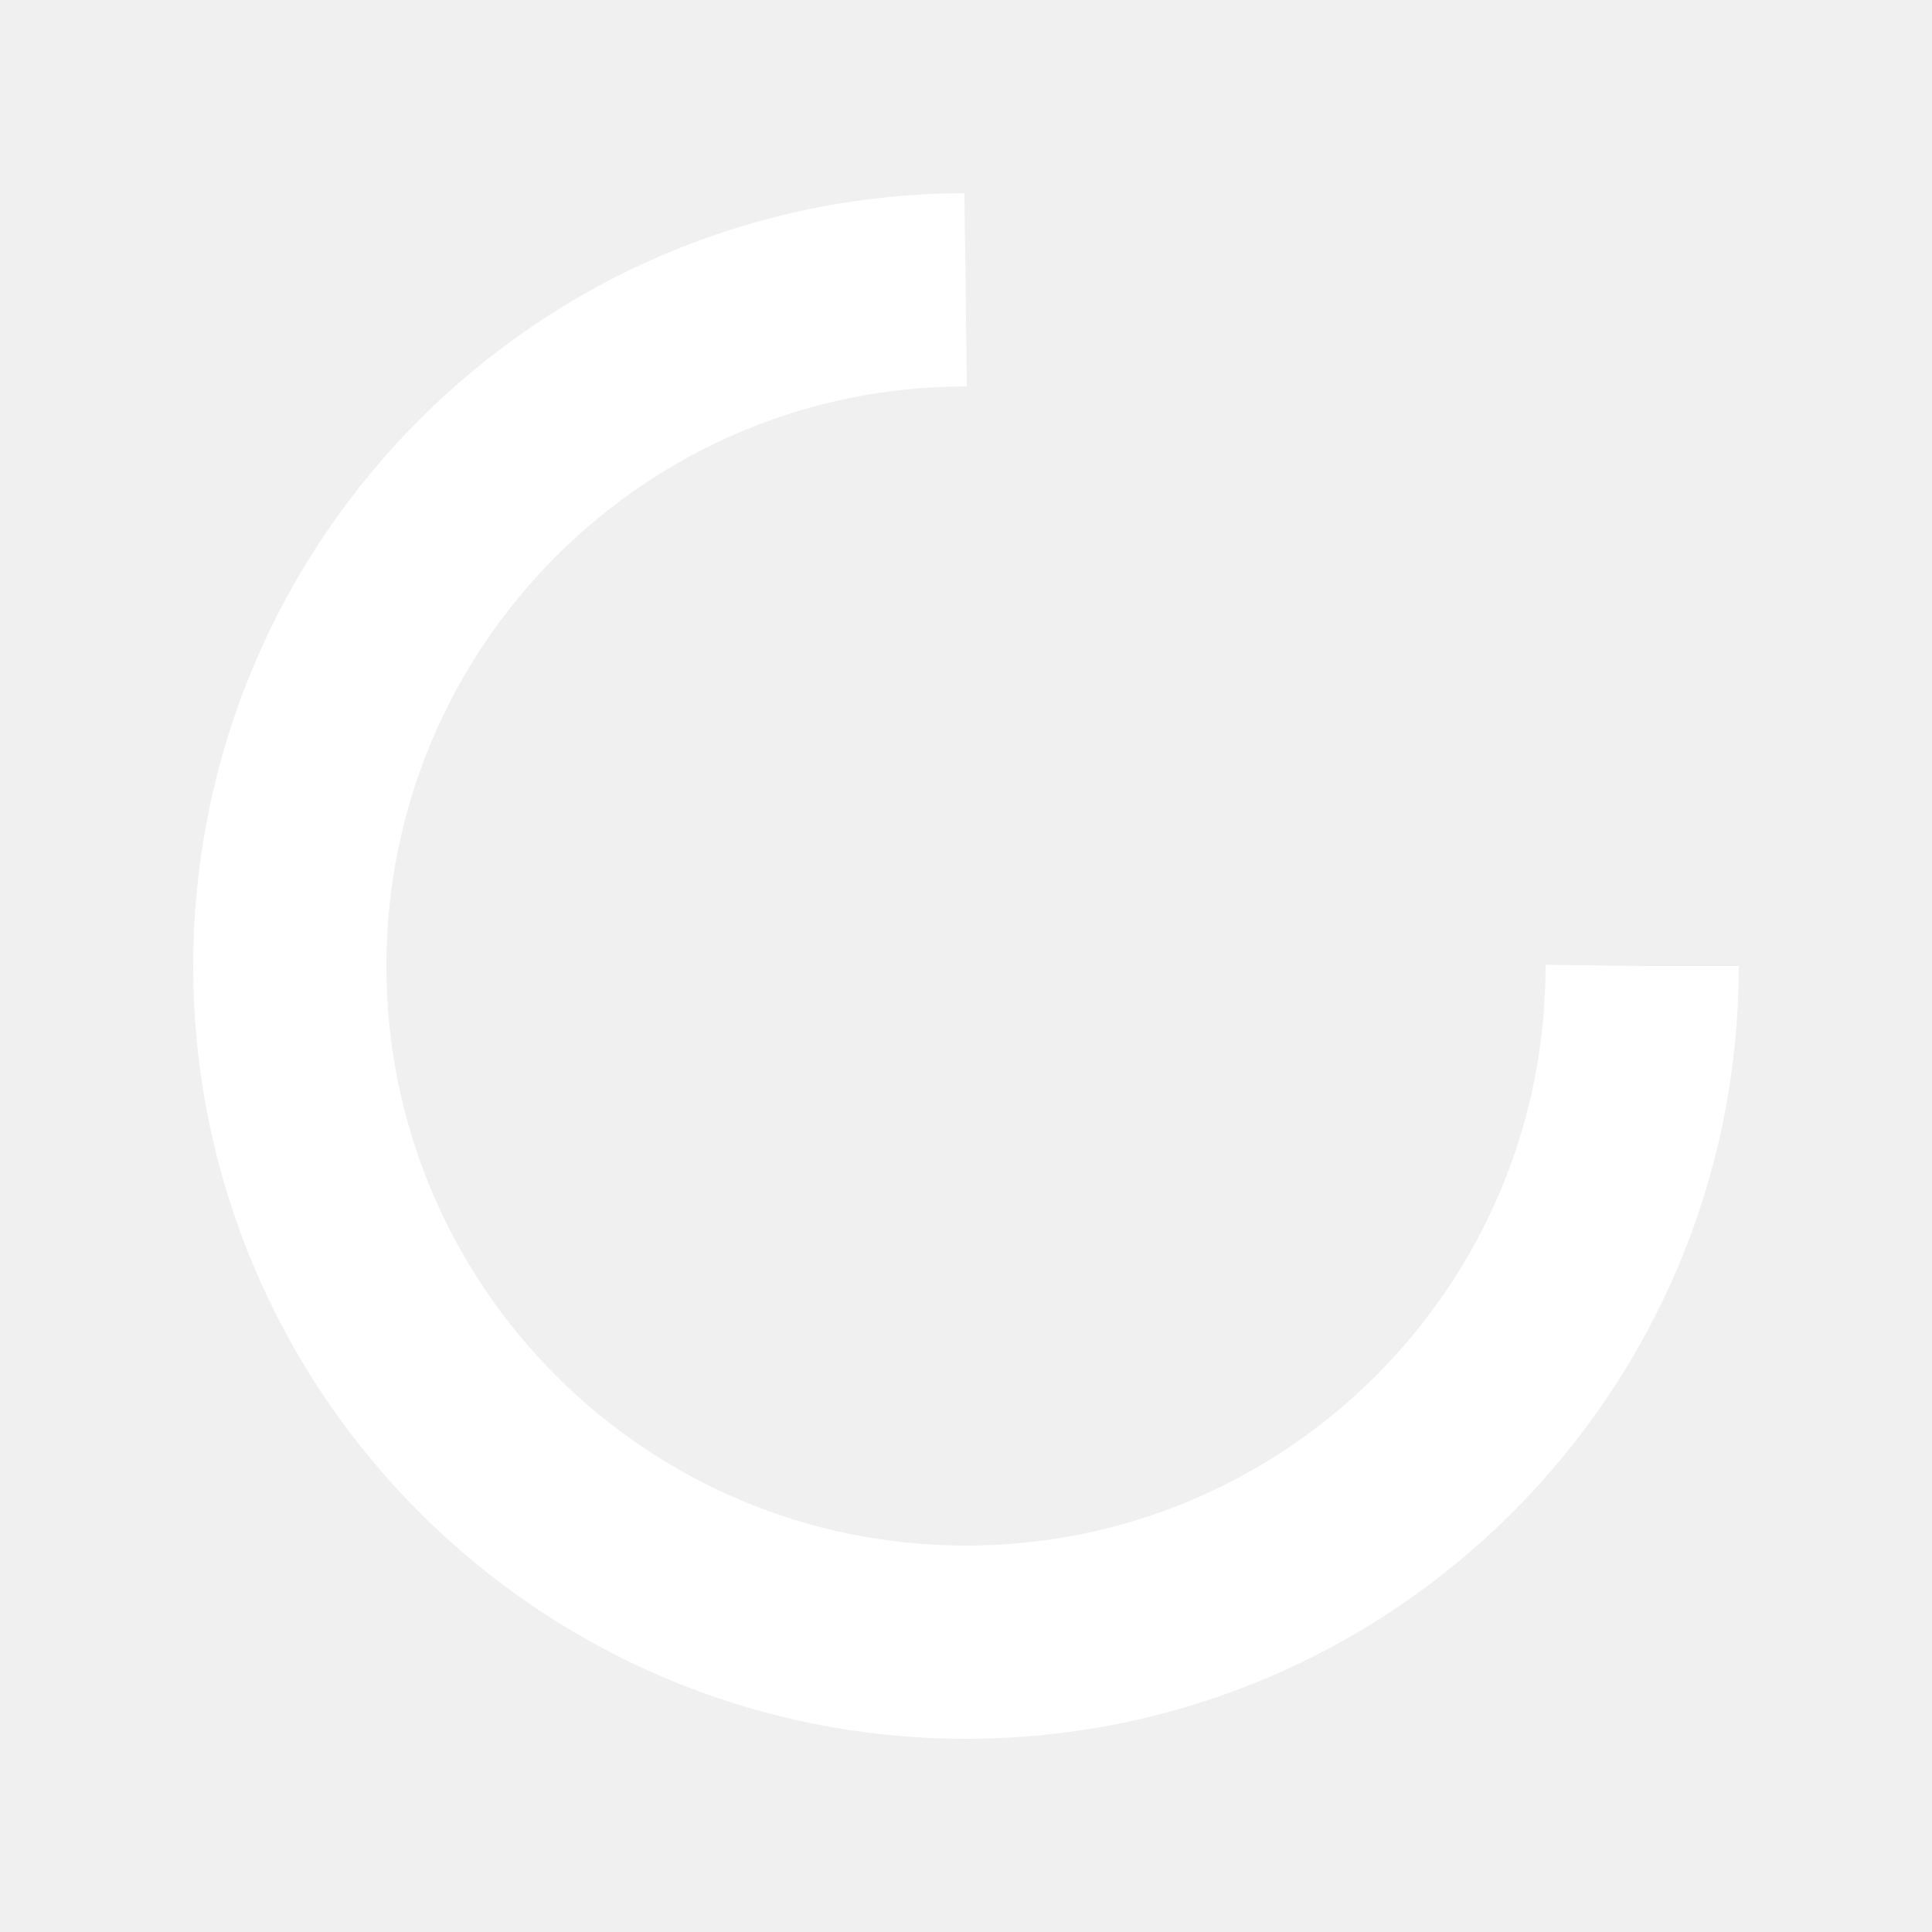
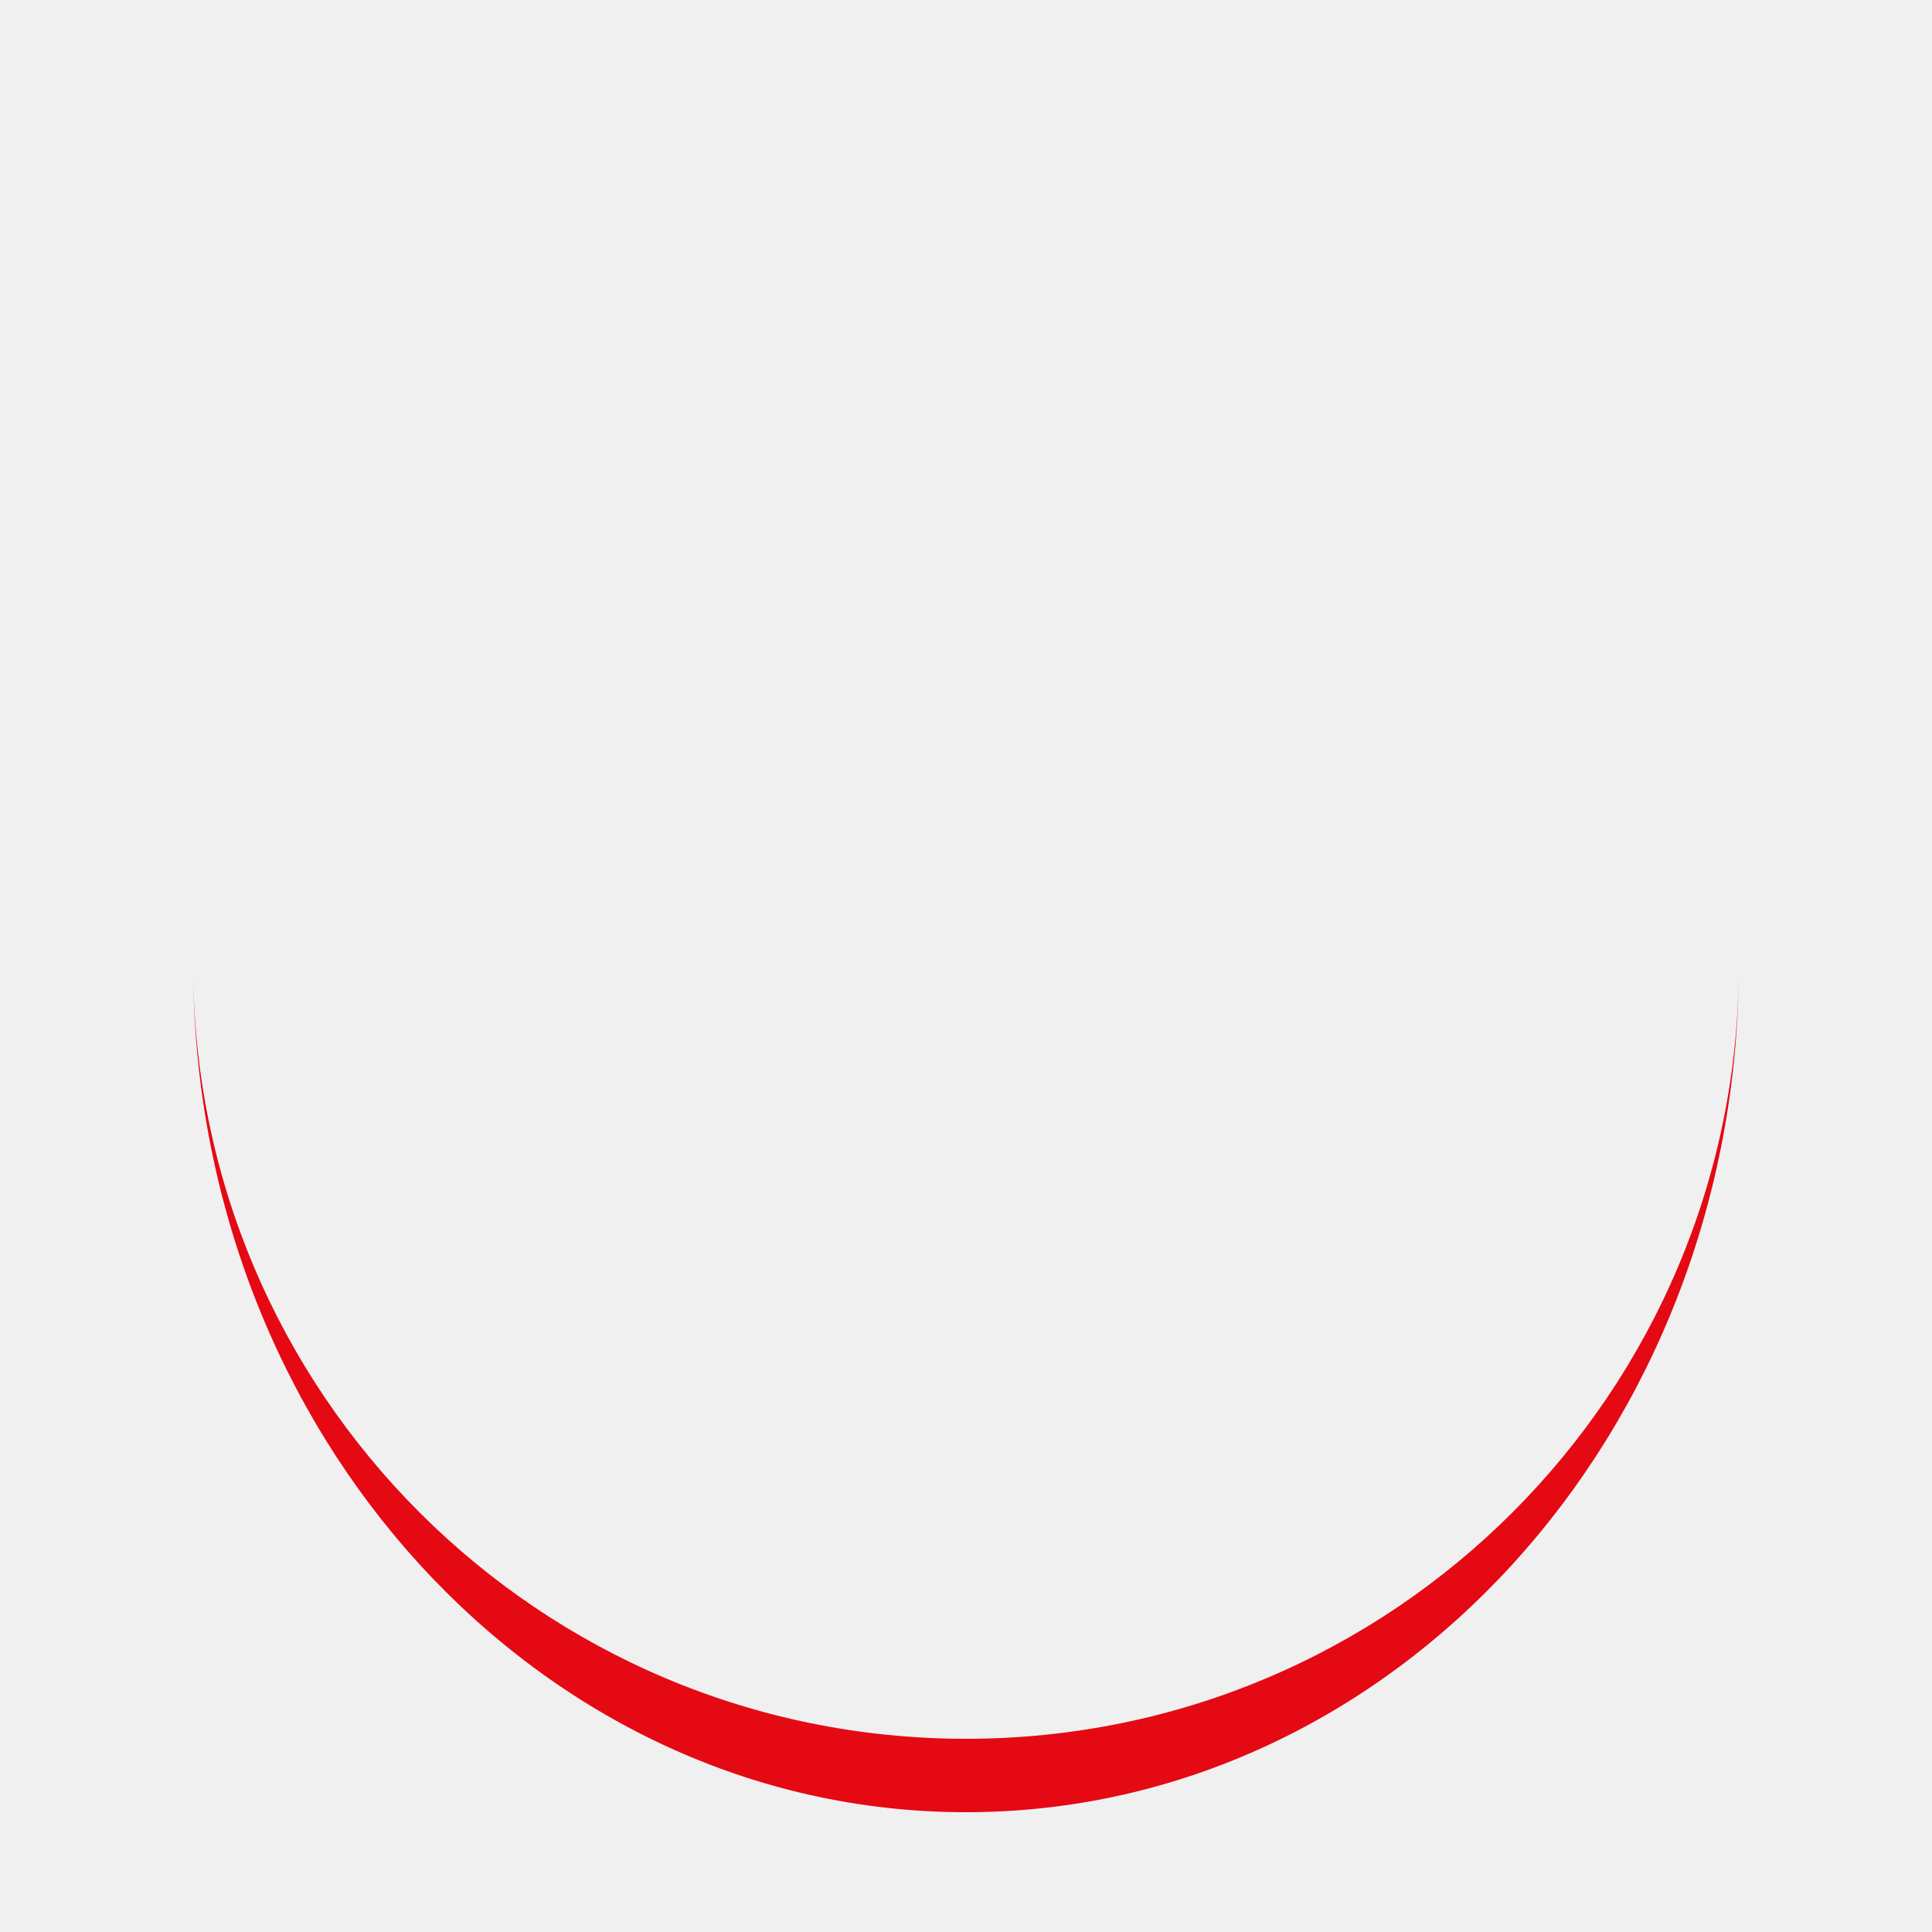
- <svg xmlns="http://www.w3.org/2000/svg" style="margin: auto; background: rgba(255, 255, 255, 0); display: block; shape-rendering: auto;" width="200px" height="200px" viewBox="0 0 100 100" preserveAspectRatio="xMidYMid">
-   <circle cx="50" cy="50" fill="none" stroke="#ffffff" stroke-width="10" r="35" stroke-dasharray="164.934 56.978">
-     <animateTransform attributeName="transform" type="rotate" repeatCount="indefinite" dur="1s" values="0 50 50;360 50 50" keyTimes="0;1" />
-   </circle>
+ <svg xmlns="http://www.w3.org/2000/svg" style="margin: auto; background: none; display: block; shape-rendering: auto;" width="204px" height="204px" viewBox="0 0 100 100" preserveAspectRatio="xMidYMid">
+   <path d="M10 50A40 40 0 0 0 90 50A40 43.8 0 0 1 10 50" fill="#e50914" stroke="none">
+     <animateTransform attributeName="transform" type="rotate" dur="0.61s" repeatCount="indefinite" keyTimes="0;1" values="0 50 51.9;360 50 51.9" />
+   </path>
</svg>
